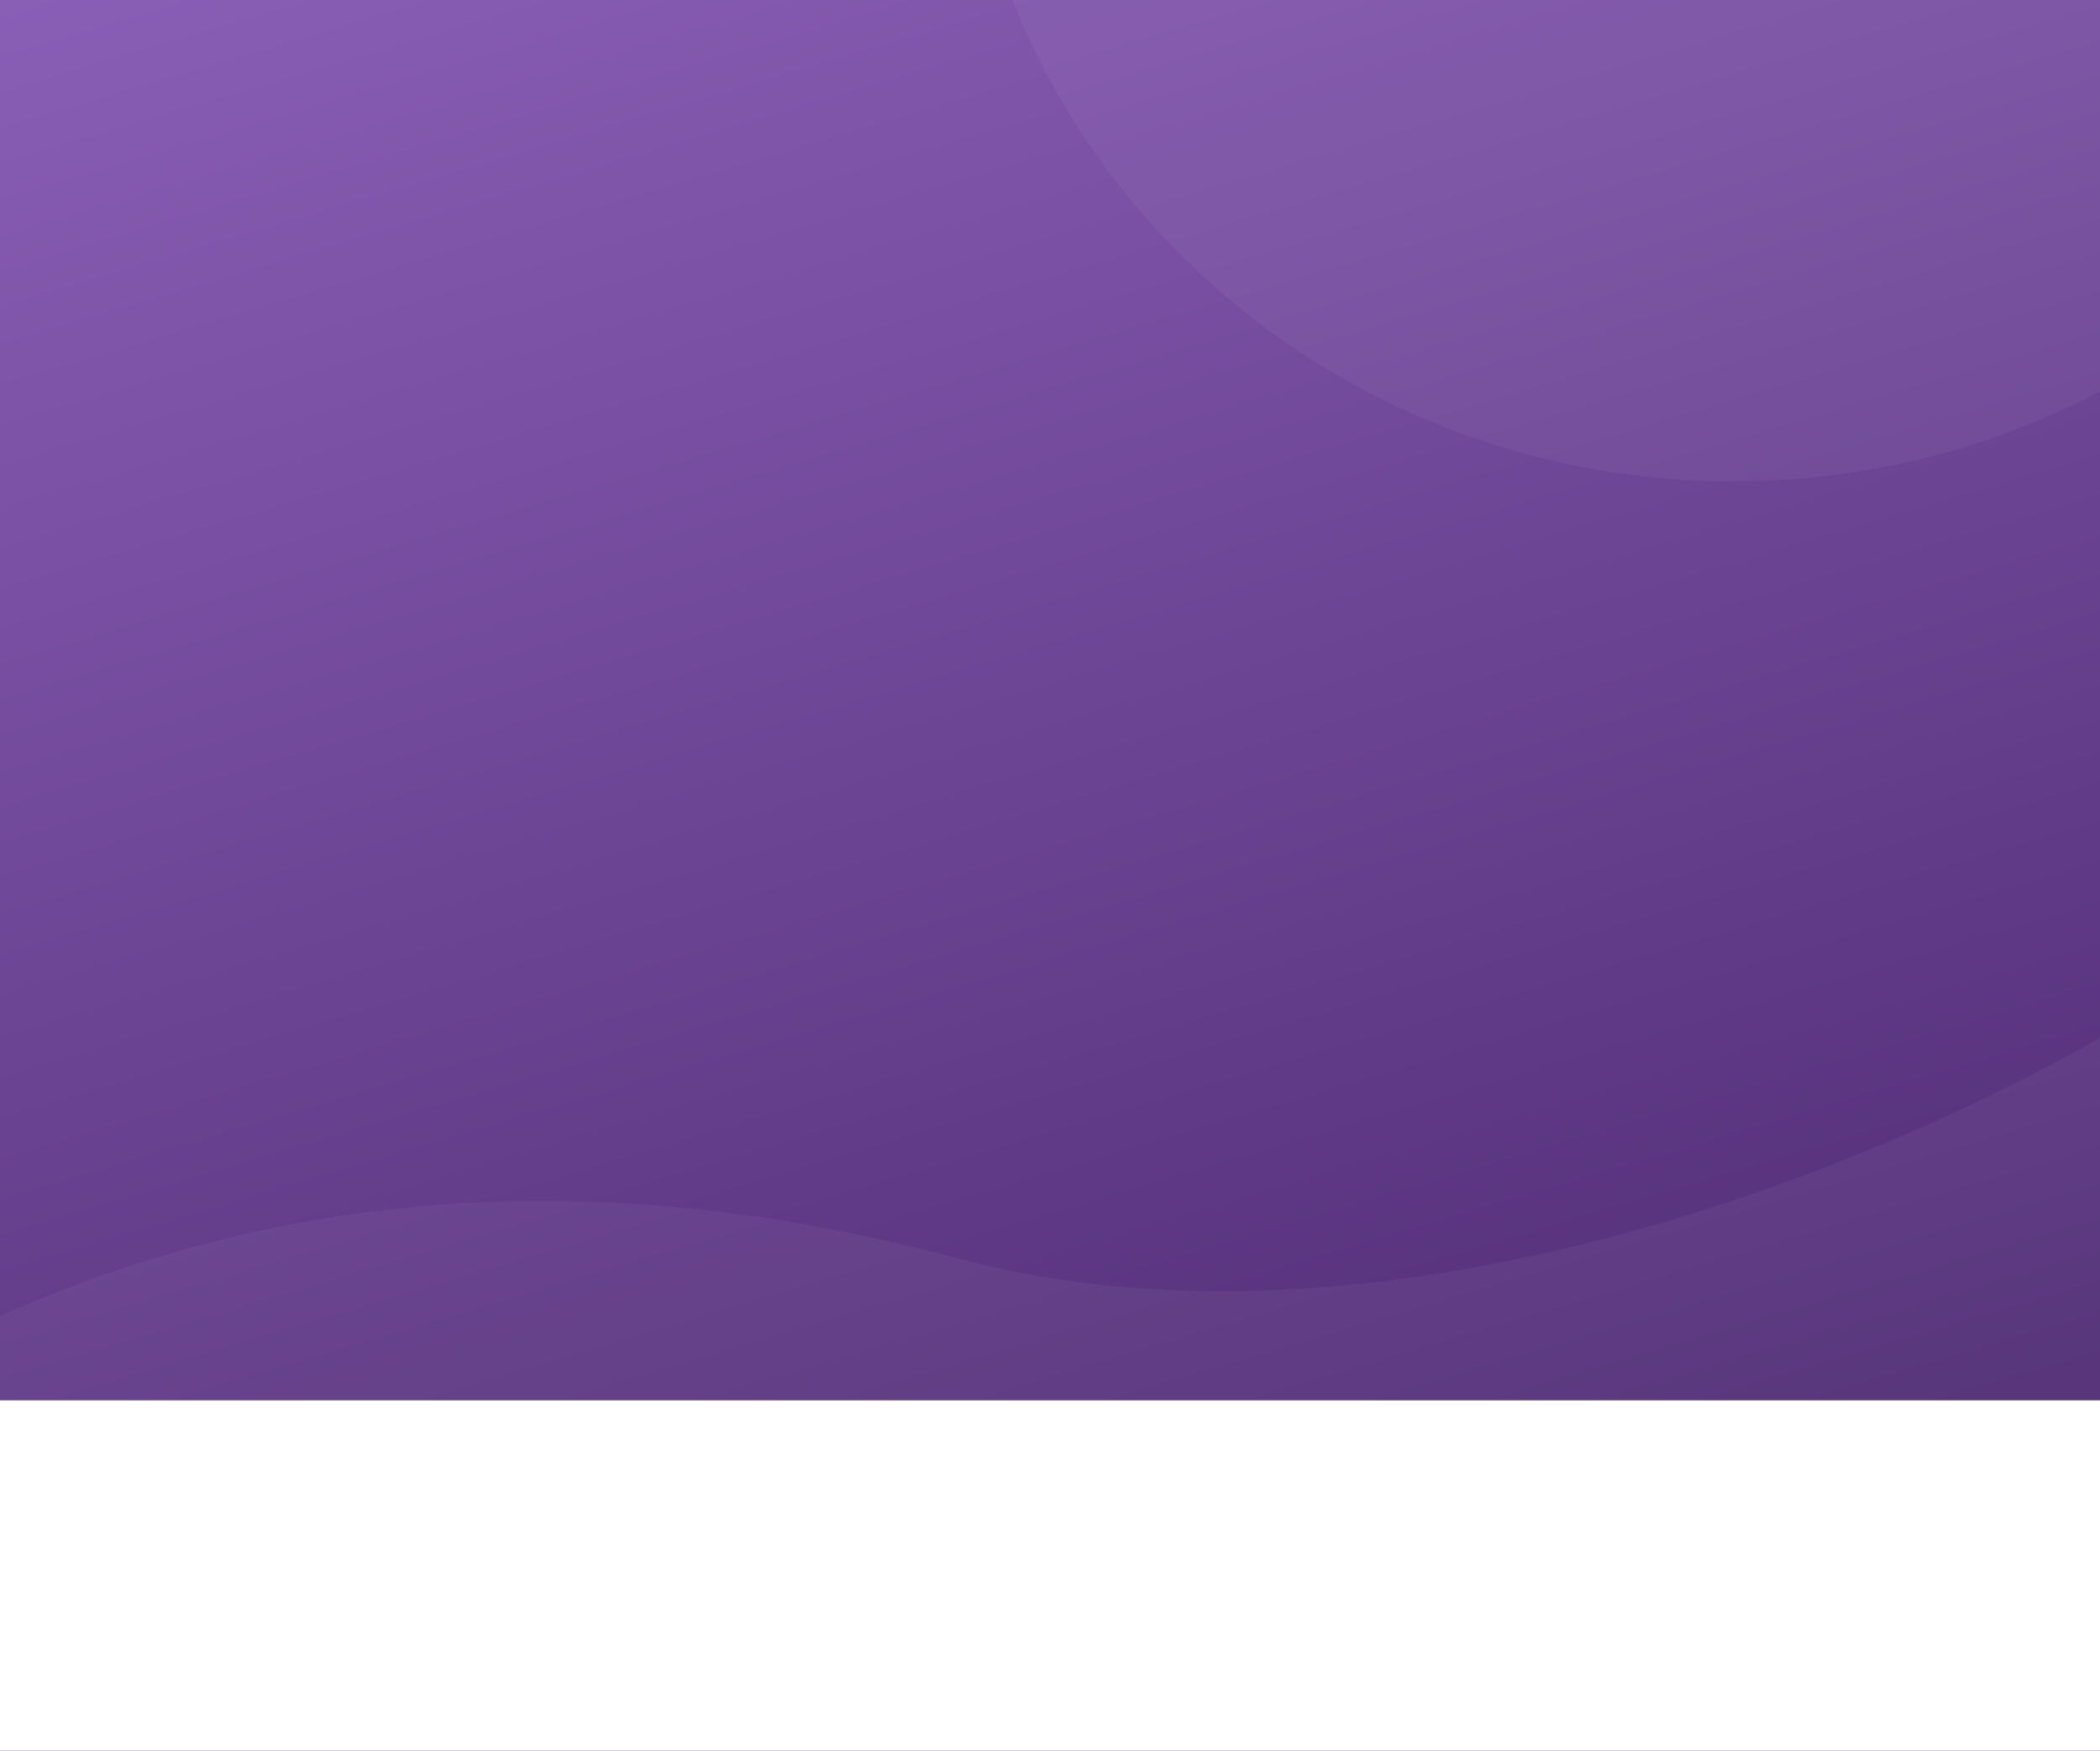
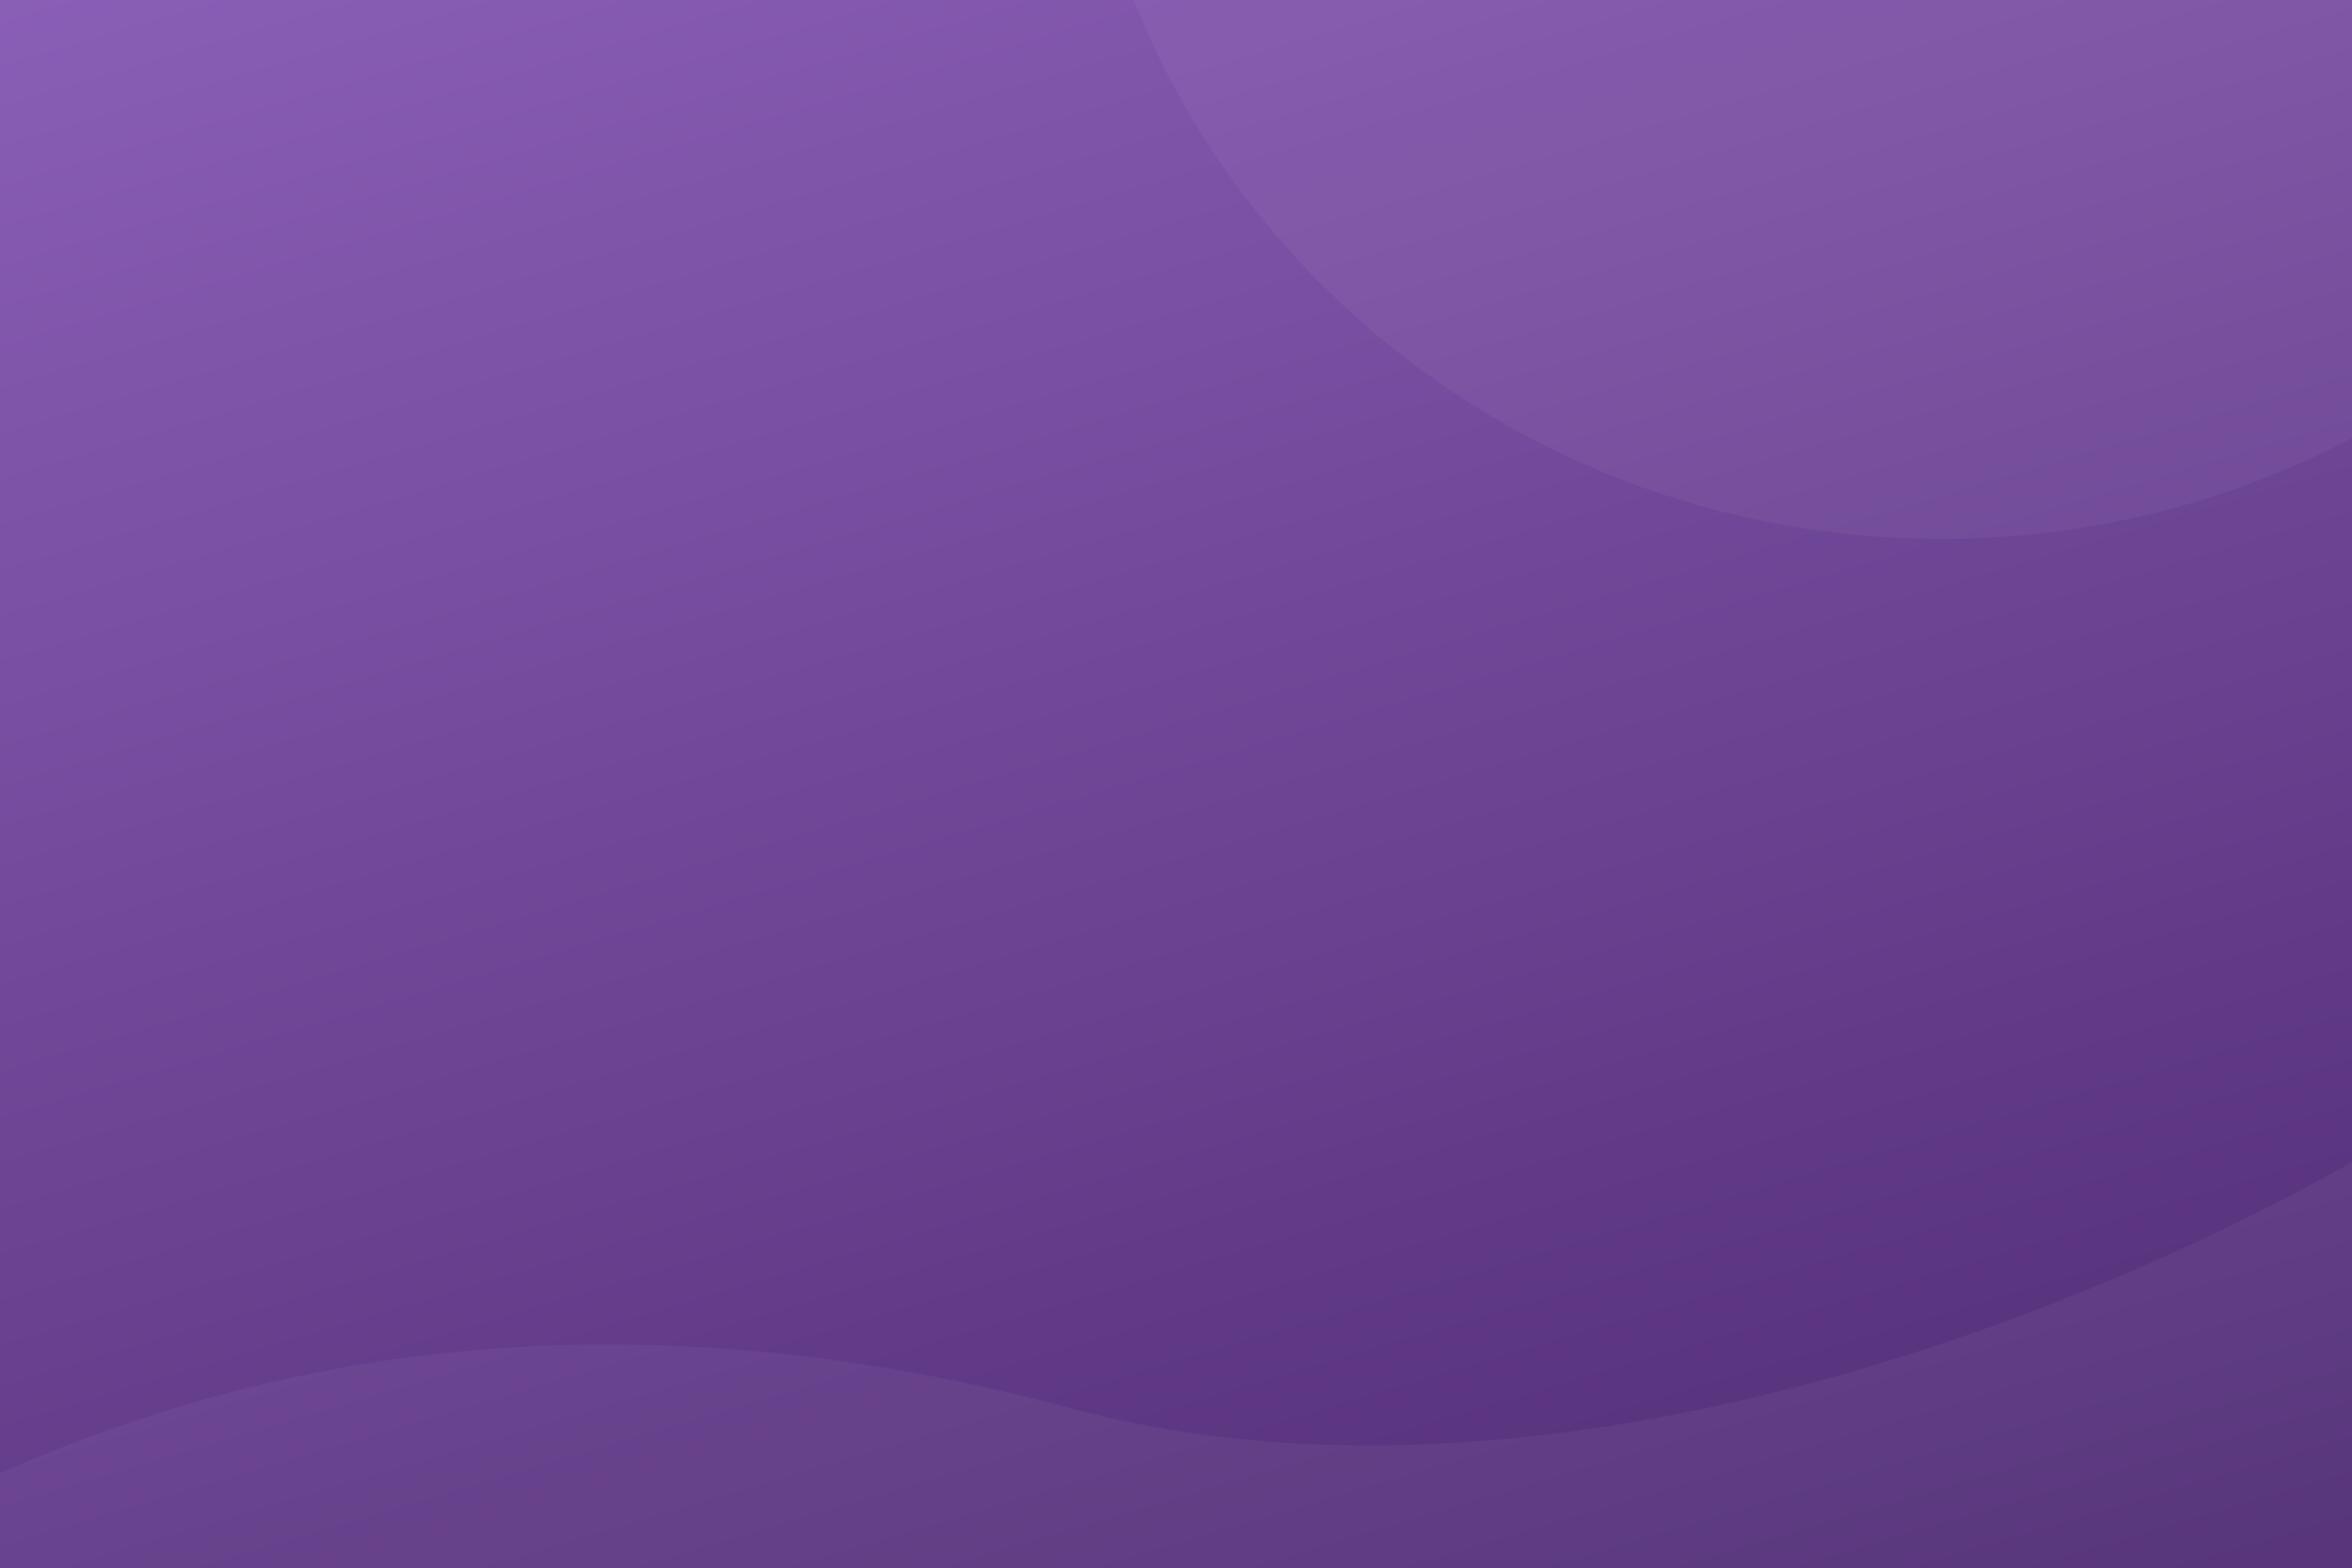
- <svg xmlns="http://www.w3.org/2000/svg" xmlns:xlink="http://www.w3.org/1999/xlink" version="1.1" width="1200" height="1000">
+ <svg xmlns="http://www.w3.org/2000/svg" xmlns:xlink="http://www.w3.org/1999/xlink" version="1.1" width="1200" height="800">
  <defs>
    <linearGradient x1="50%" y1="100%" x2="-27.164%" y2="-118.096%" id="linearGradient-3">
      <stop stop-color="#4F2B73" offset="0%" />
      <stop stop-color="#C996FF" offset="100%" />
    </linearGradient>
    <rect id="path-4" x="0" y="0" width="1200" height="1000" />
  </defs>
  <g>
    <g>
      <ellipse fill="#FFFFFF" opacity="0.044" cx="1249.5" cy="-329" rx="529.5" ry="515" />
      <ellipse fill="#FFFFFF" opacity="0.044" cx="497.5" cy="241" rx="566.5" ry="551" />
    </g>
    <g>
      <use id="Mask" fill="url(#linearGradient-3)" xlink:href="#path-4" />
      <svg viewBox="240 0 1440 1000" width="1200" height="1000">
        <path d="M150,848.169 C375.307,718.202 624.231,689.687 896.773,762.625 C1305.587,872.033 1849.746,553.267 1896.582,431.311 C1927.806,350.006 1927.806,592.518 1896.582,1158.847 L162.902,1158.847 L150,848.169 Z" fill="#FFFFFF" opacity="0.044" />
        <ellipse fill="#FFFFFF" opacity="0.044" cx="1428.5" cy="-285" rx="529.5" ry="515" />
      </svg>
    </g>
  </g>
-   <rect x="0" y="800" width="1200" height="200" fill="white" />
</svg>
